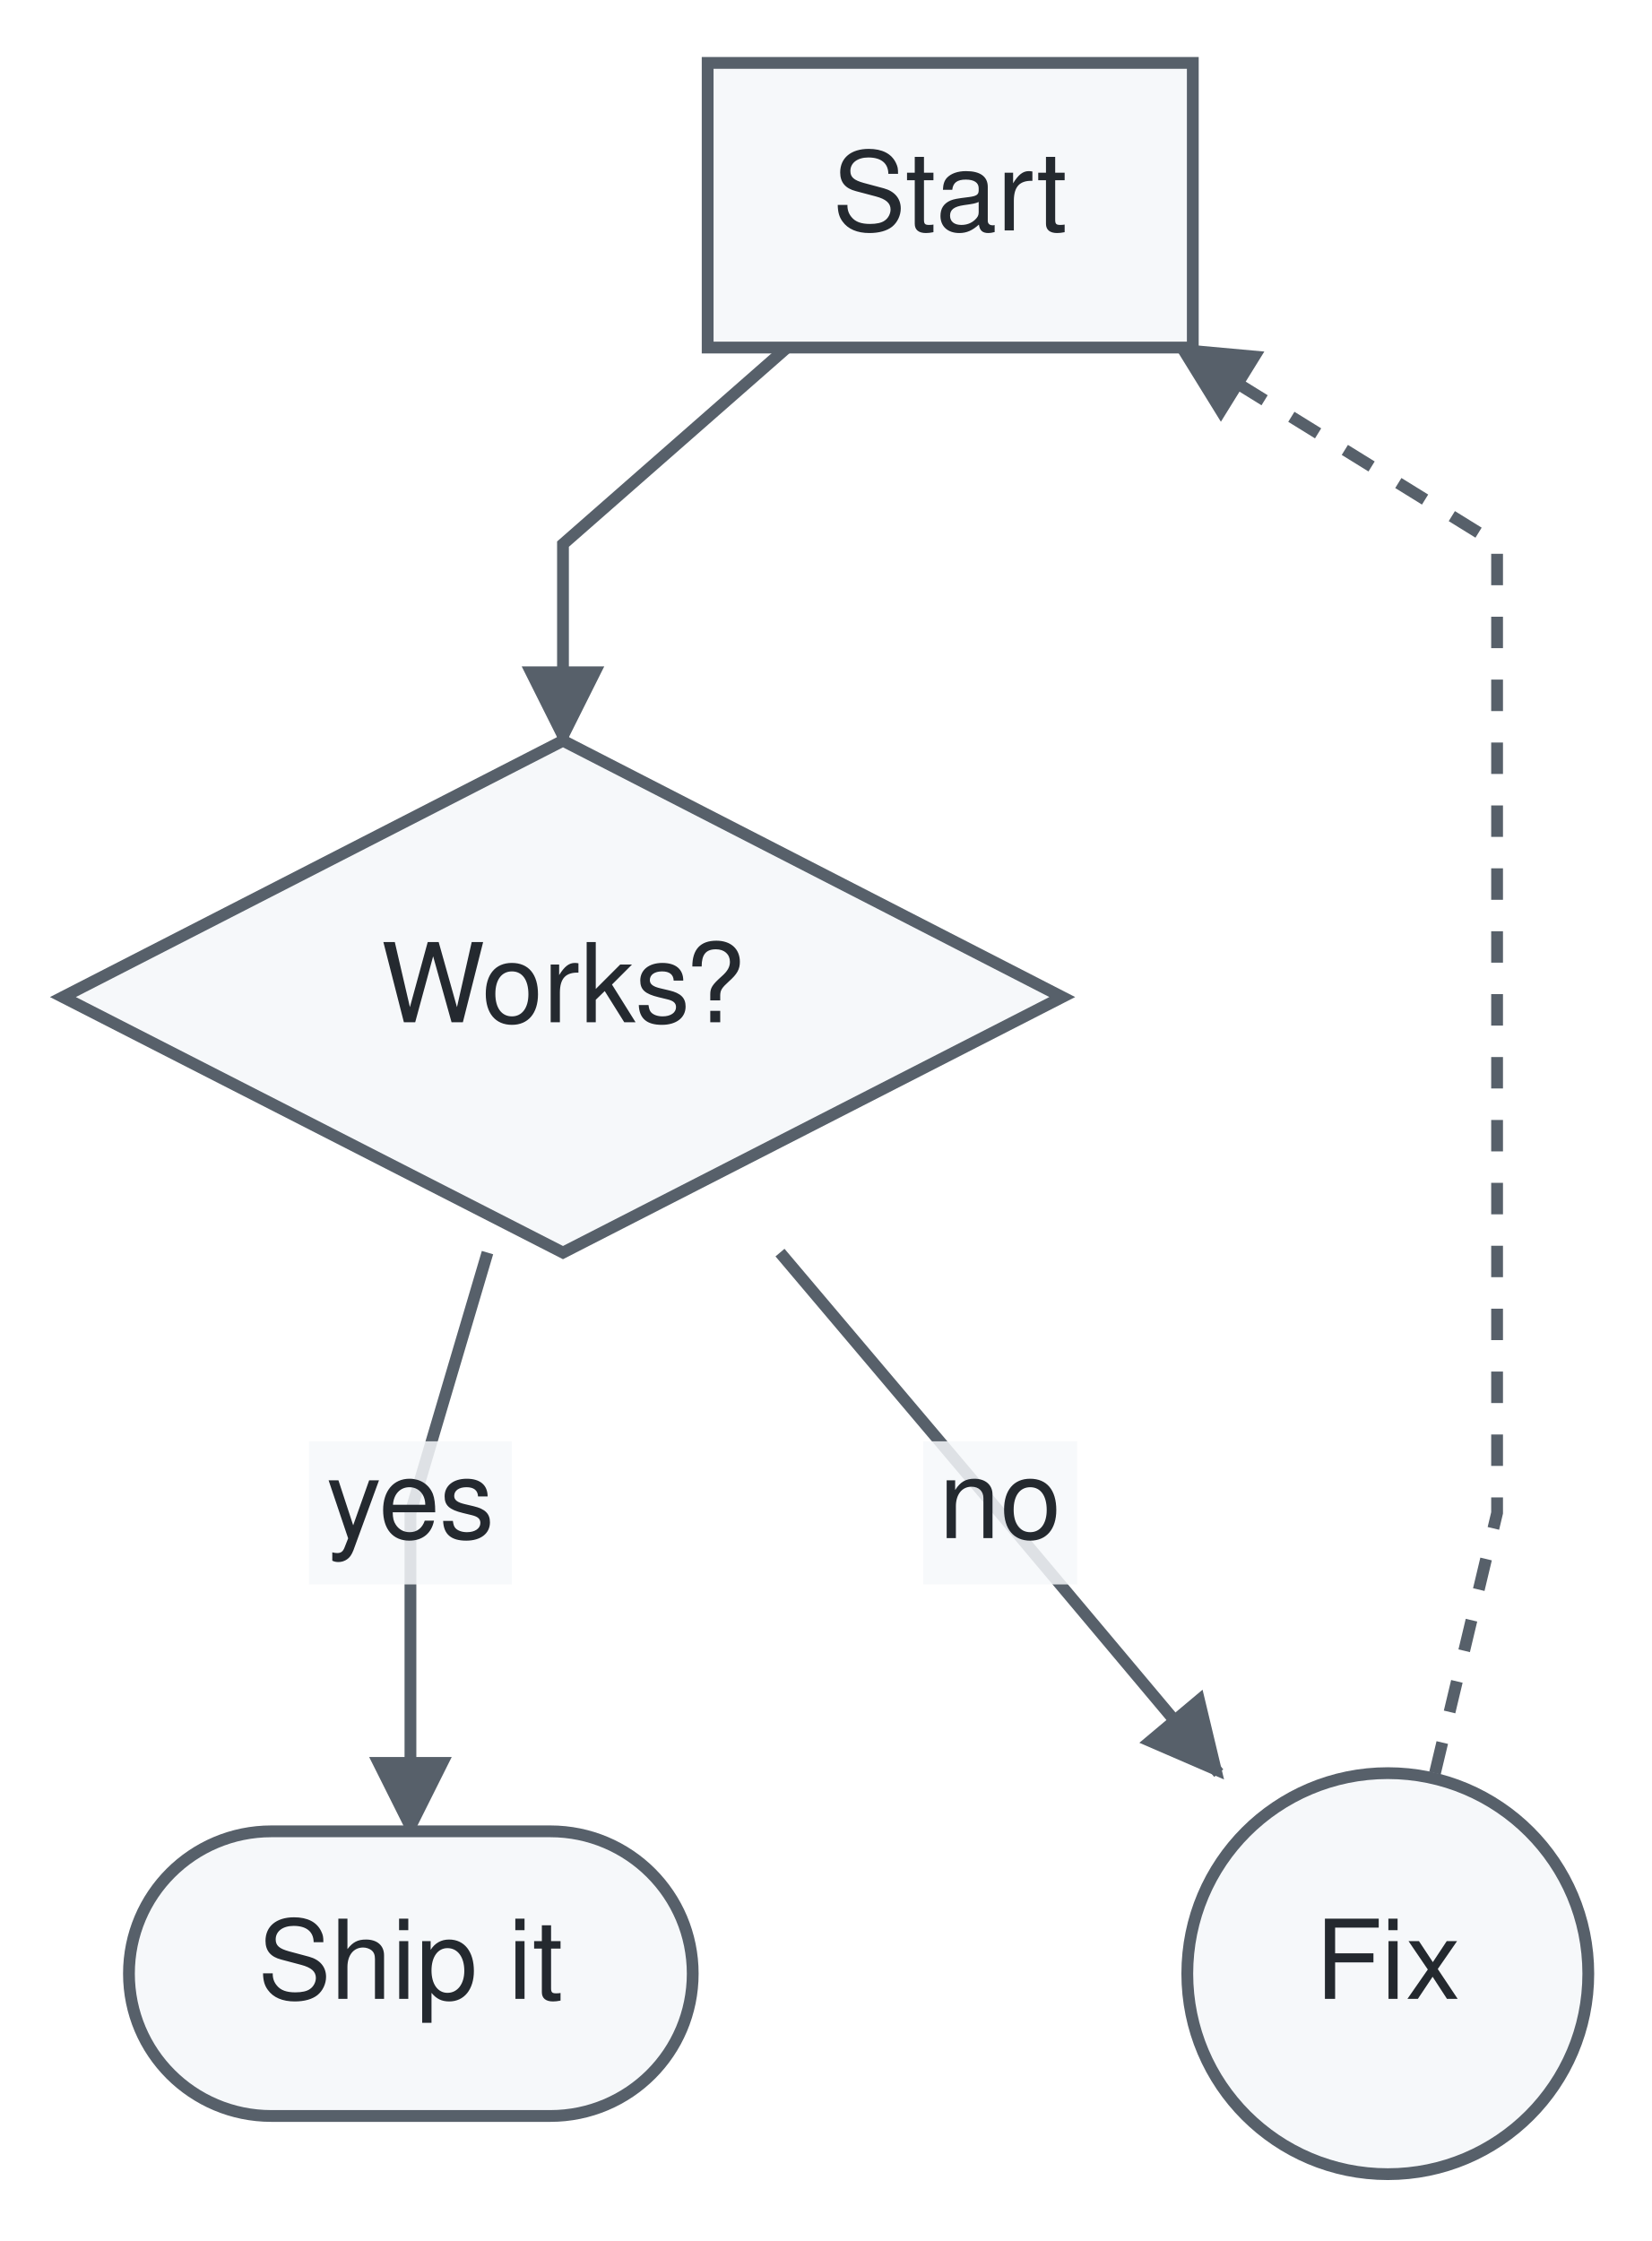
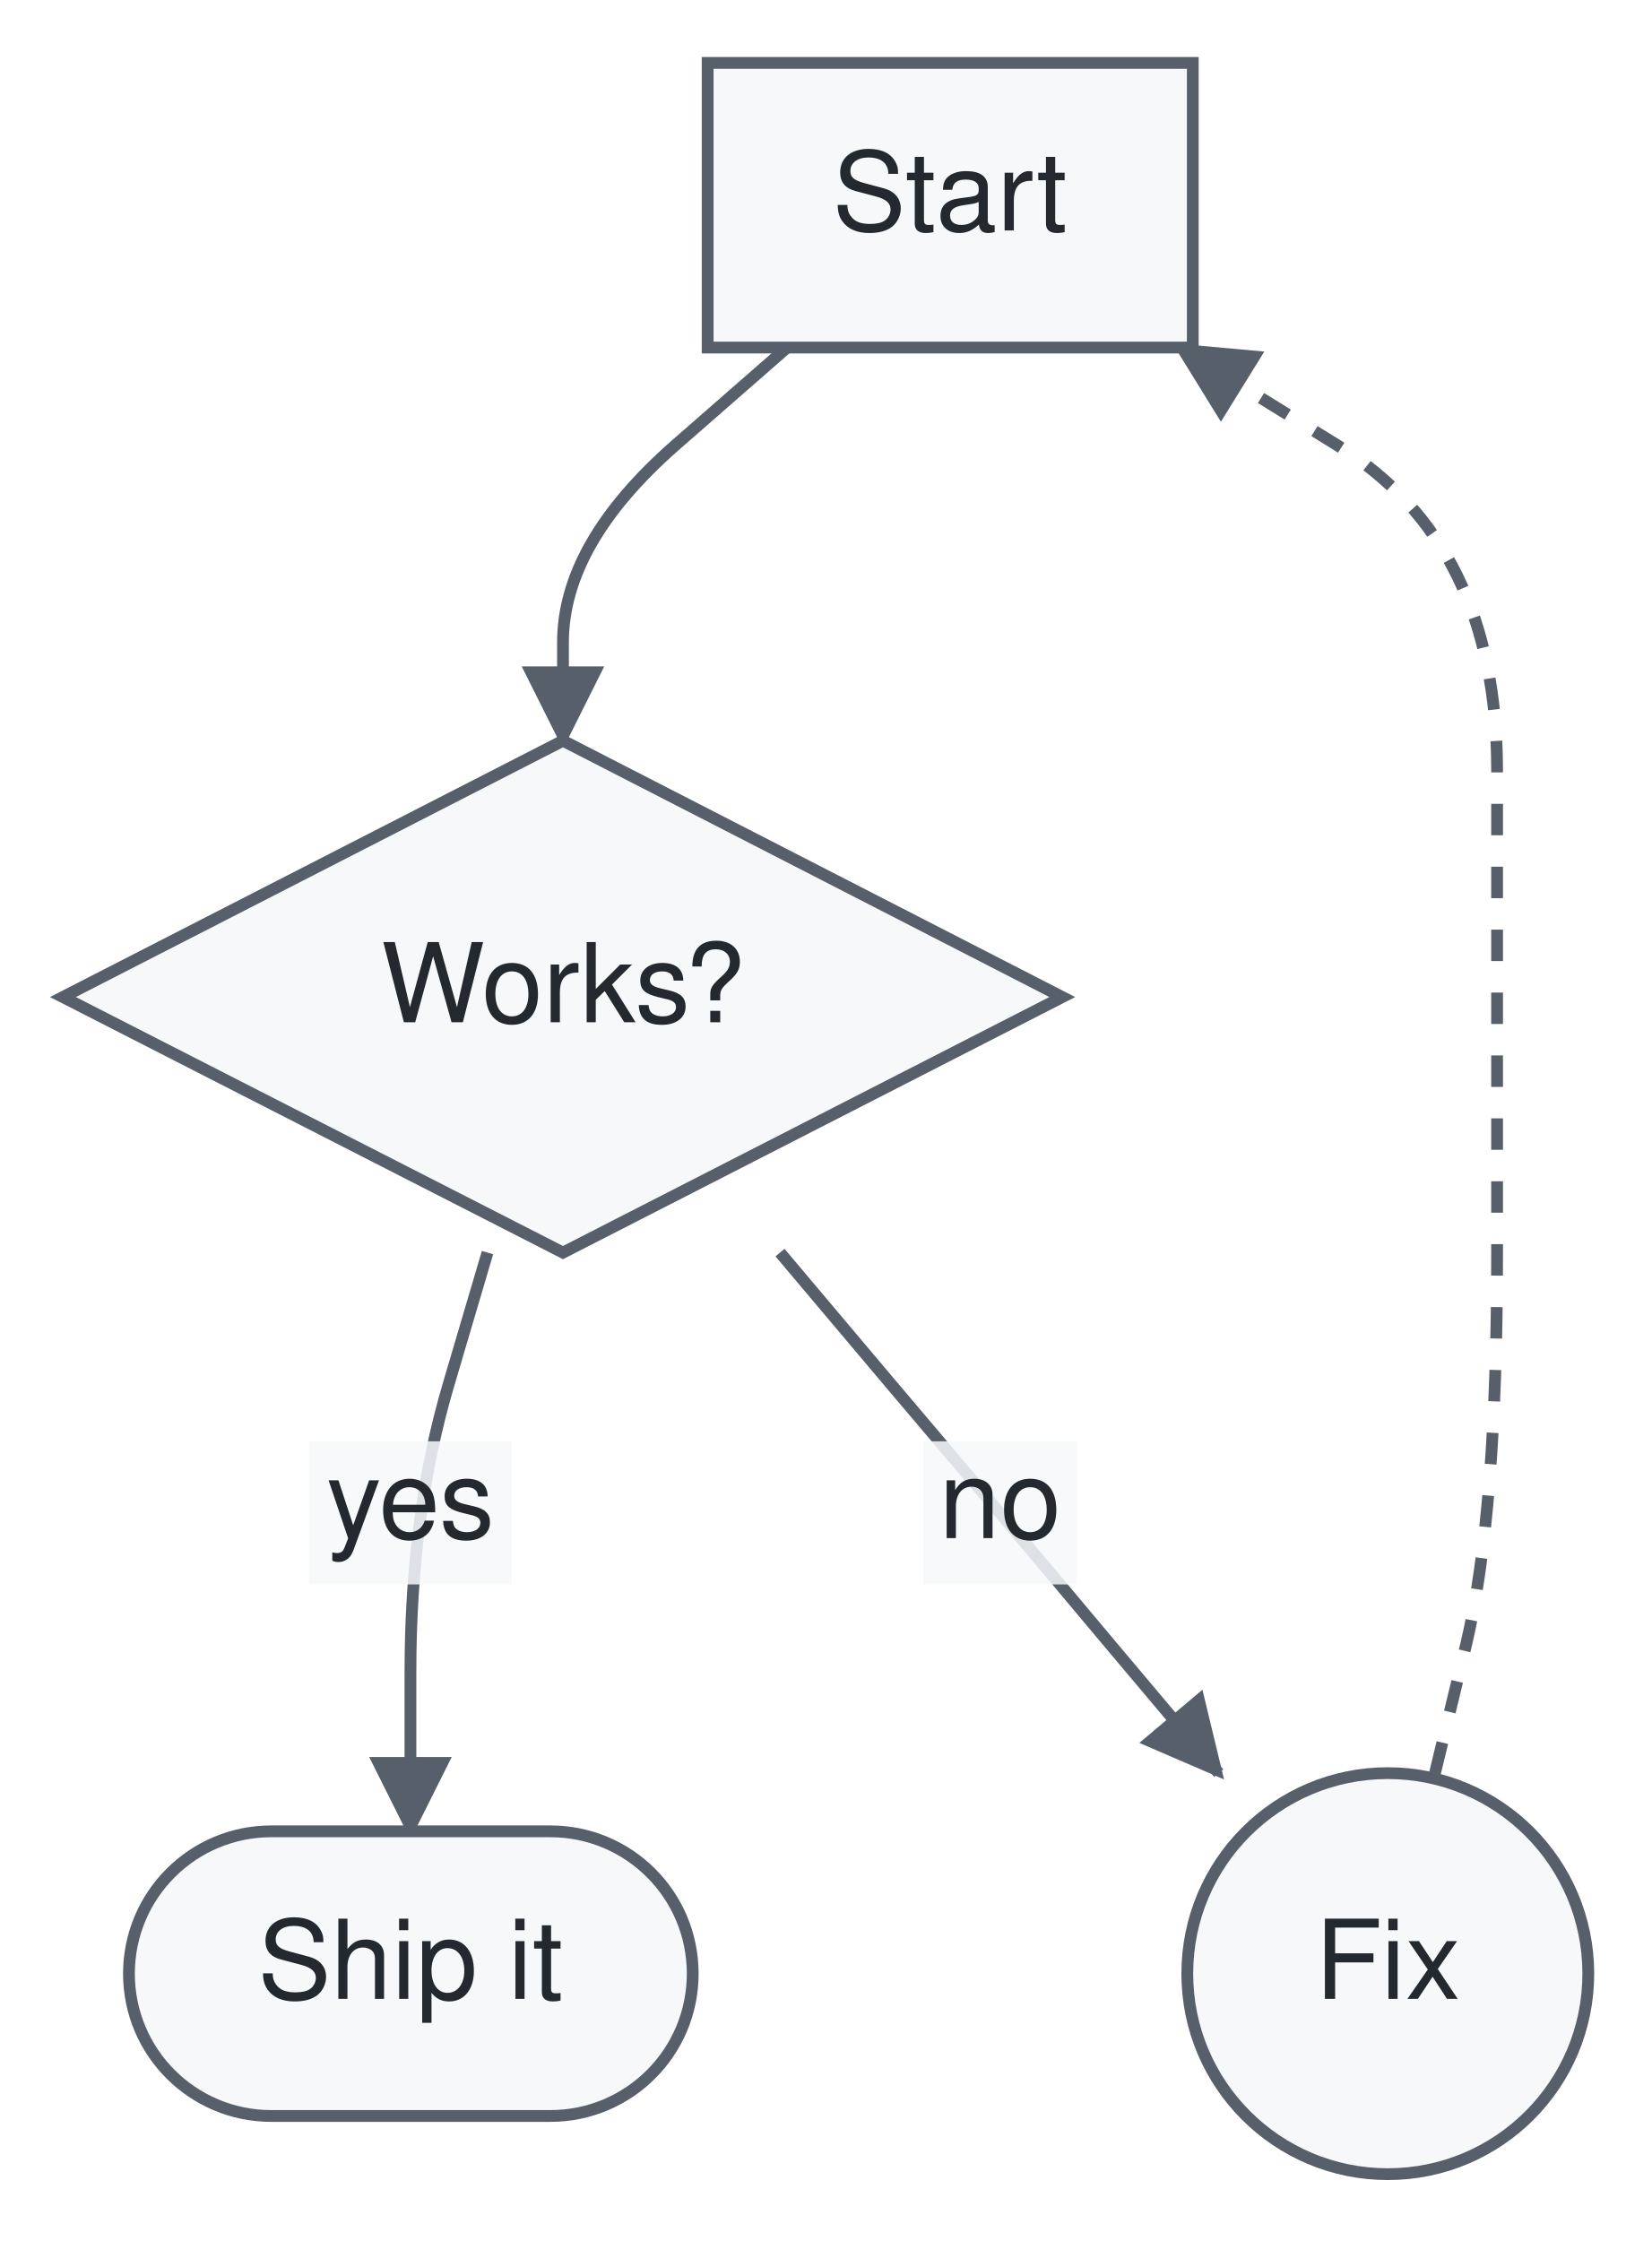
<svg xmlns="http://www.w3.org/2000/svg" class="mermaid-svg" width="210" height="285" viewBox="0 0 210 285" font-family="-apple-system, BlinkMacSystemFont, &quot;Segoe UI&quot;, Helvetica, Arial, sans-serif" font-size="14">
  <defs>
    <marker id="arrow" viewBox="0 0 10 10" refX="9" refY="5" markerWidth="7" markerHeight="7" orient="auto-start-reverse">
      <path d="M 0 0 L 10 5 L 0 10 z" fill="#57606a" />
    </marker>
  </defs>
-   <path class="edge" d="M 100.1 44.2 L 71.6 69.2 L 71.6 94.2" fill="none" stroke="#57606a" stroke-width="1.5" marker-end="url(#arrow)" />
-   <path class="edge" d="M 62.0 159.3 L 52.2 192.4 L 52.2 232.9" fill="none" stroke="#57606a" stroke-width="1.5" marker-end="url(#arrow)" />
+   <path class="edge" d="M 100.1 44.2 L 85.8 56.7 Q 71.6 69.2 71.6 81.7 L 71.6 94.2" fill="none" stroke="#57606a" stroke-width="1.5" marker-end="url(#arrow)" />
+   <path class="edge" d="M 62.0 159.3 L 57.1 175.9 Q 52.2 192.4 52.2 212.7 L 52.2 232.9" fill="none" stroke="#57606a" stroke-width="1.5" marker-end="url(#arrow)" />
  <rect x="39.3" y="183.3" width="25.8" height="18.2" fill="#f6f8fa" opacity="0.85" />
  <text x="52.2" y="192.4" text-anchor="middle" dominant-baseline="central" fill="#24292f">yes</text>
-   <path class="edge" d="M 99.2 159.3 L 127.2 192.4 L 155.0 225.5" fill="none" stroke="#57606a" stroke-width="1.5" marker-end="url(#arrow)" />
+   <path class="edge" d="M 99.2 159.3 L 113.2 175.9 Q 127.2 192.4 141.1 209.0 L 155.0 225.5" fill="none" stroke="#57606a" stroke-width="1.5" marker-end="url(#arrow)" />
  <rect x="117.4" y="183.3" width="19.6" height="18.2" fill="#f6f8fa" opacity="0.85" />
  <text x="127.2" y="192.4" text-anchor="middle" dominant-baseline="central" fill="#24292f">no</text>
-   <path class="edge" d="M 182.5 225.5 L 190.4 192.4 L 190.4 126.8 L 190.4 69.2 L 150.0 44.2" fill="none" stroke="#57606a" stroke-width="1.5" stroke-dasharray="4,4" marker-end="url(#arrow)" />
+   <path class="edge" d="M 182.5 225.5 L 186.5 209.0 Q 190.4 192.4 190.4 159.6 Q 190.4 126.8 190.4 98.0 Q 190.4 69.2 170.2 56.7 L 150.0 44.2" fill="none" stroke="#57606a" stroke-width="1.5" stroke-dasharray="4,4" marker-end="url(#arrow)" />
  <rect x="90.0" y="8.0" width="61.7" height="36.2" fill="#f6f8fa" stroke="#57606a" stroke-width="1.5" />
  <text x="120.8" y="26.1" text-anchor="middle" dominant-baseline="central" fill="#24292f">Start</text>
  <polygon points="71.6,94.2 135.1,126.8 71.6,159.3 8.0,126.8" fill="#f6f8fa" stroke="#57606a" stroke-width="1.5" />
  <text x="71.6" y="126.8" text-anchor="middle" dominant-baseline="central" fill="#24292f">Works?</text>
  <rect x="16.4" y="232.9" width="71.7" height="36.2" rx="18.1" fill="#f6f8fa" stroke="#57606a" stroke-width="1.5" />
  <text x="52.2" y="251.0" text-anchor="middle" dominant-baseline="central" fill="#24292f">Ship it</text>
  <circle cx="176.5" cy="251.0" r="25.5" fill="#f6f8fa" stroke="#57606a" stroke-width="1.5" />
  <text x="176.5" y="251.0" text-anchor="middle" dominant-baseline="central" fill="#24292f">Fix</text>
</svg>
